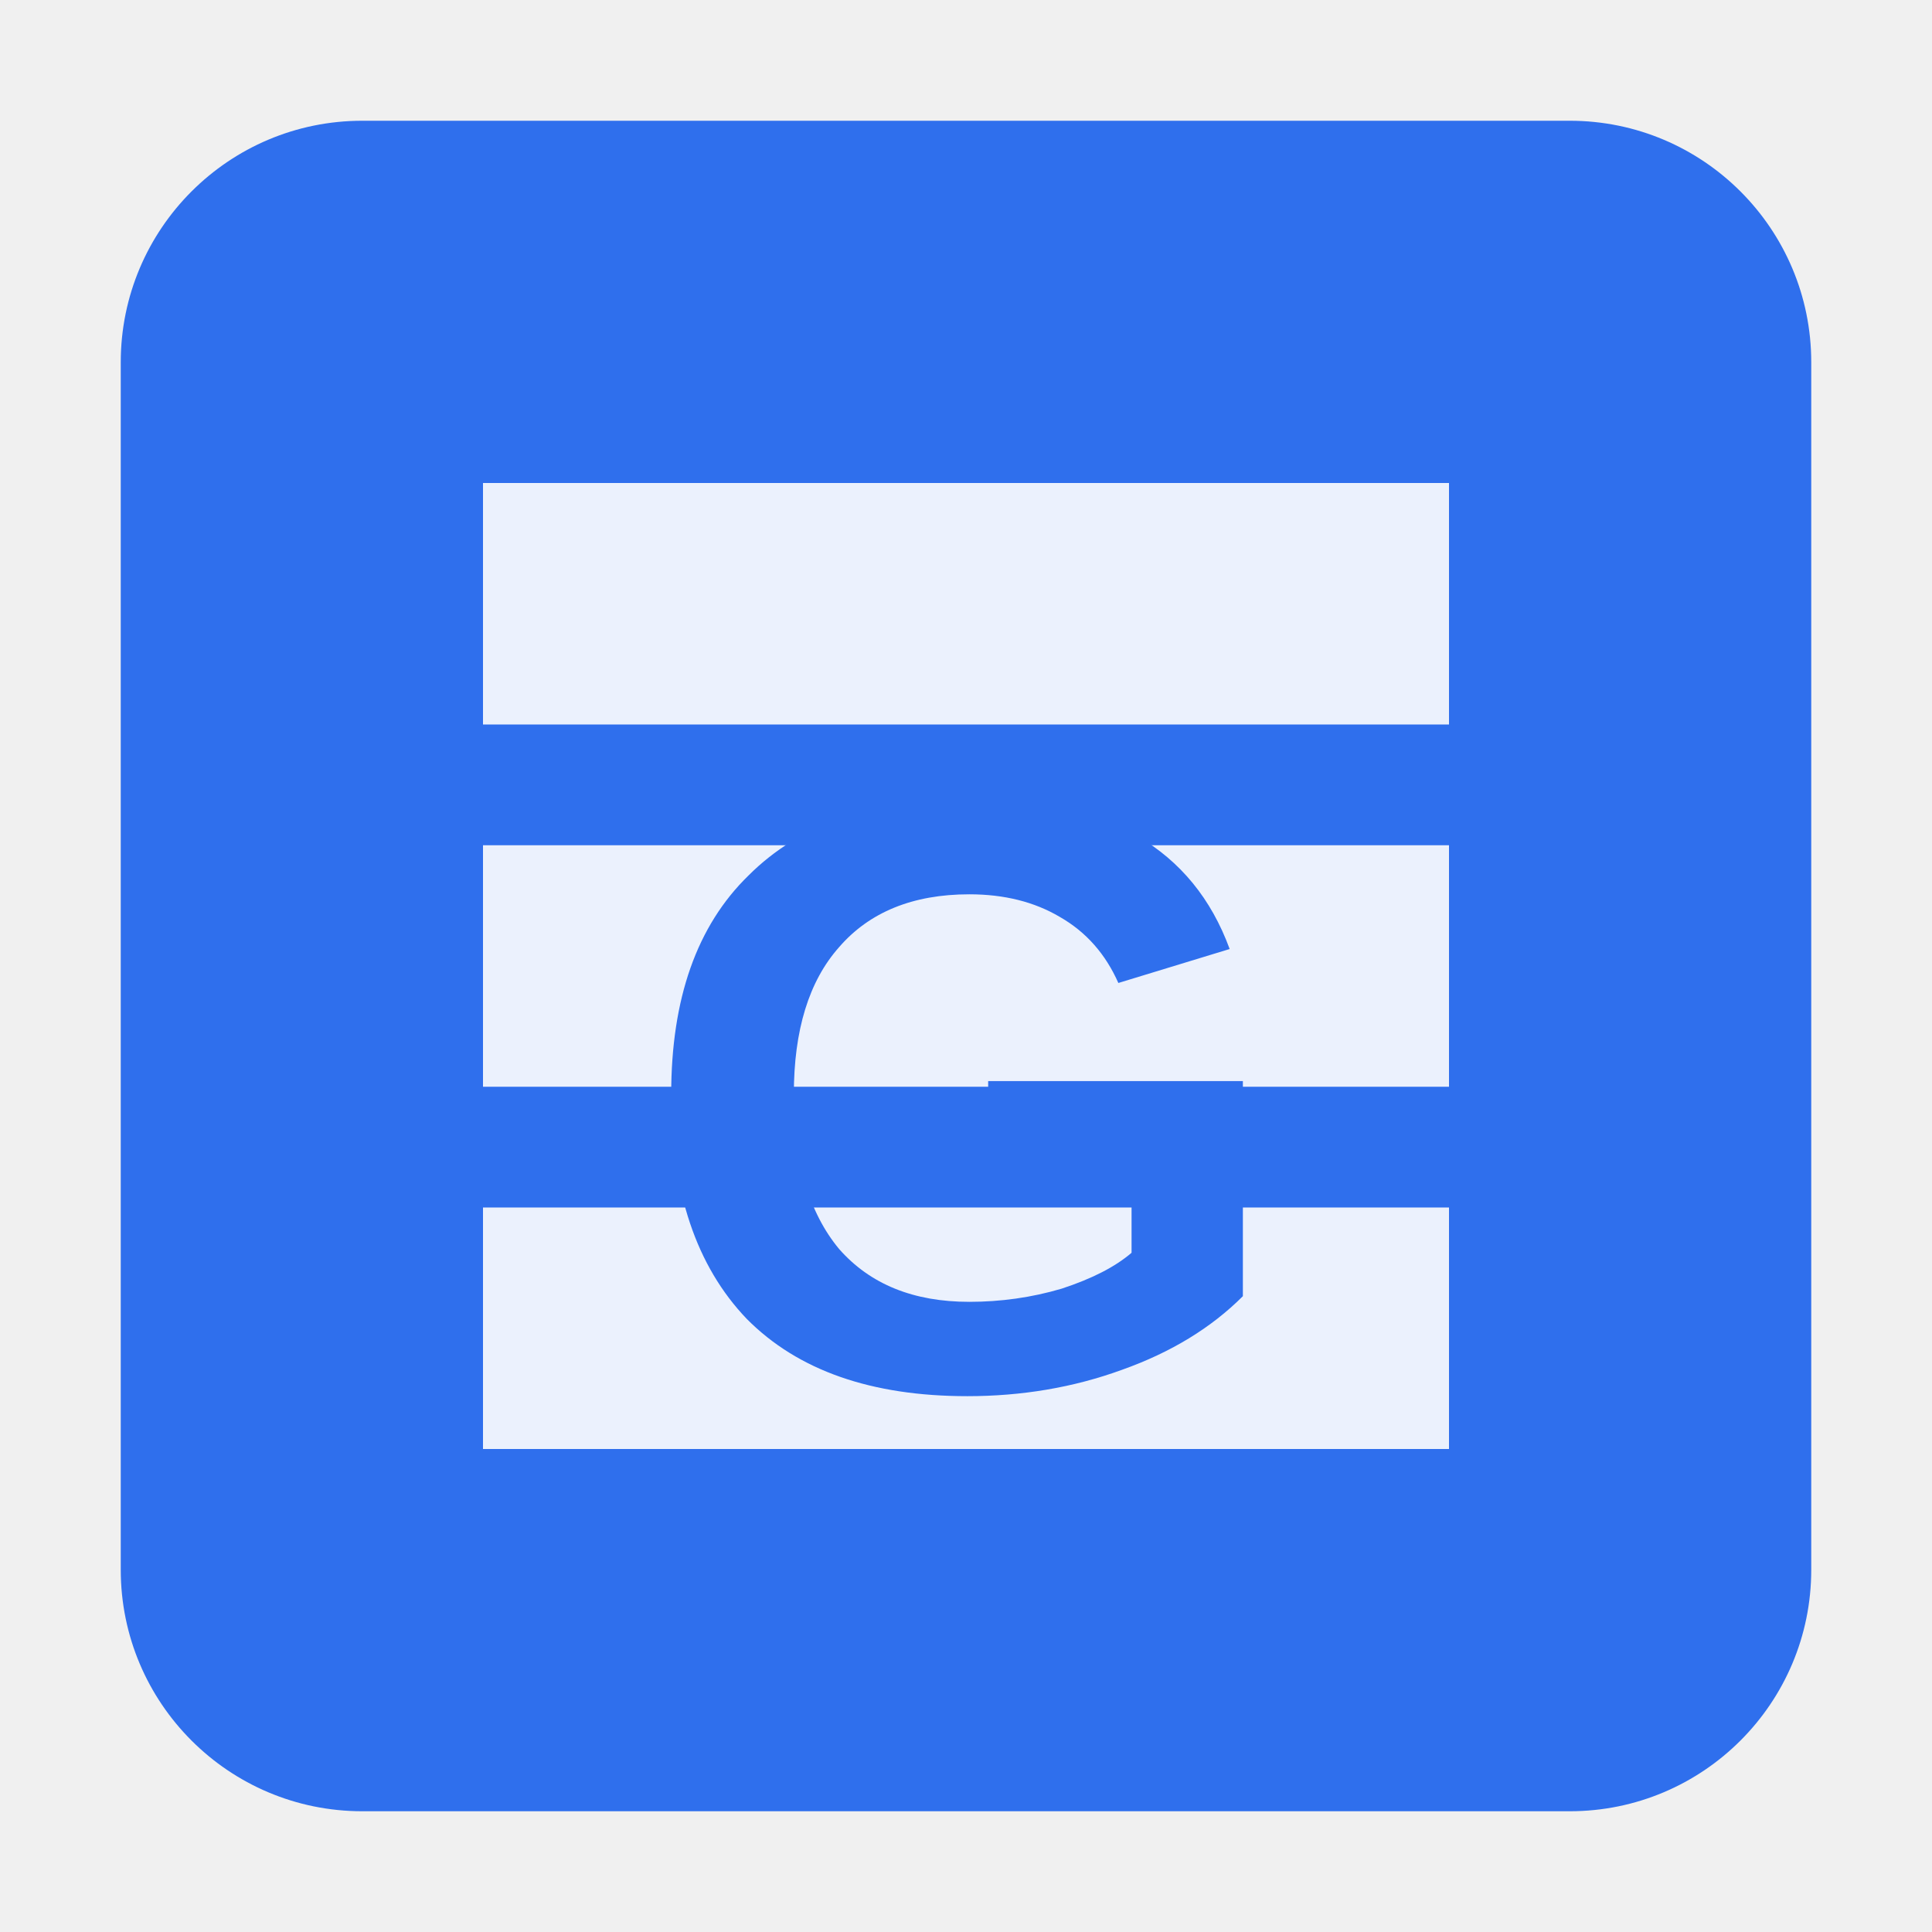
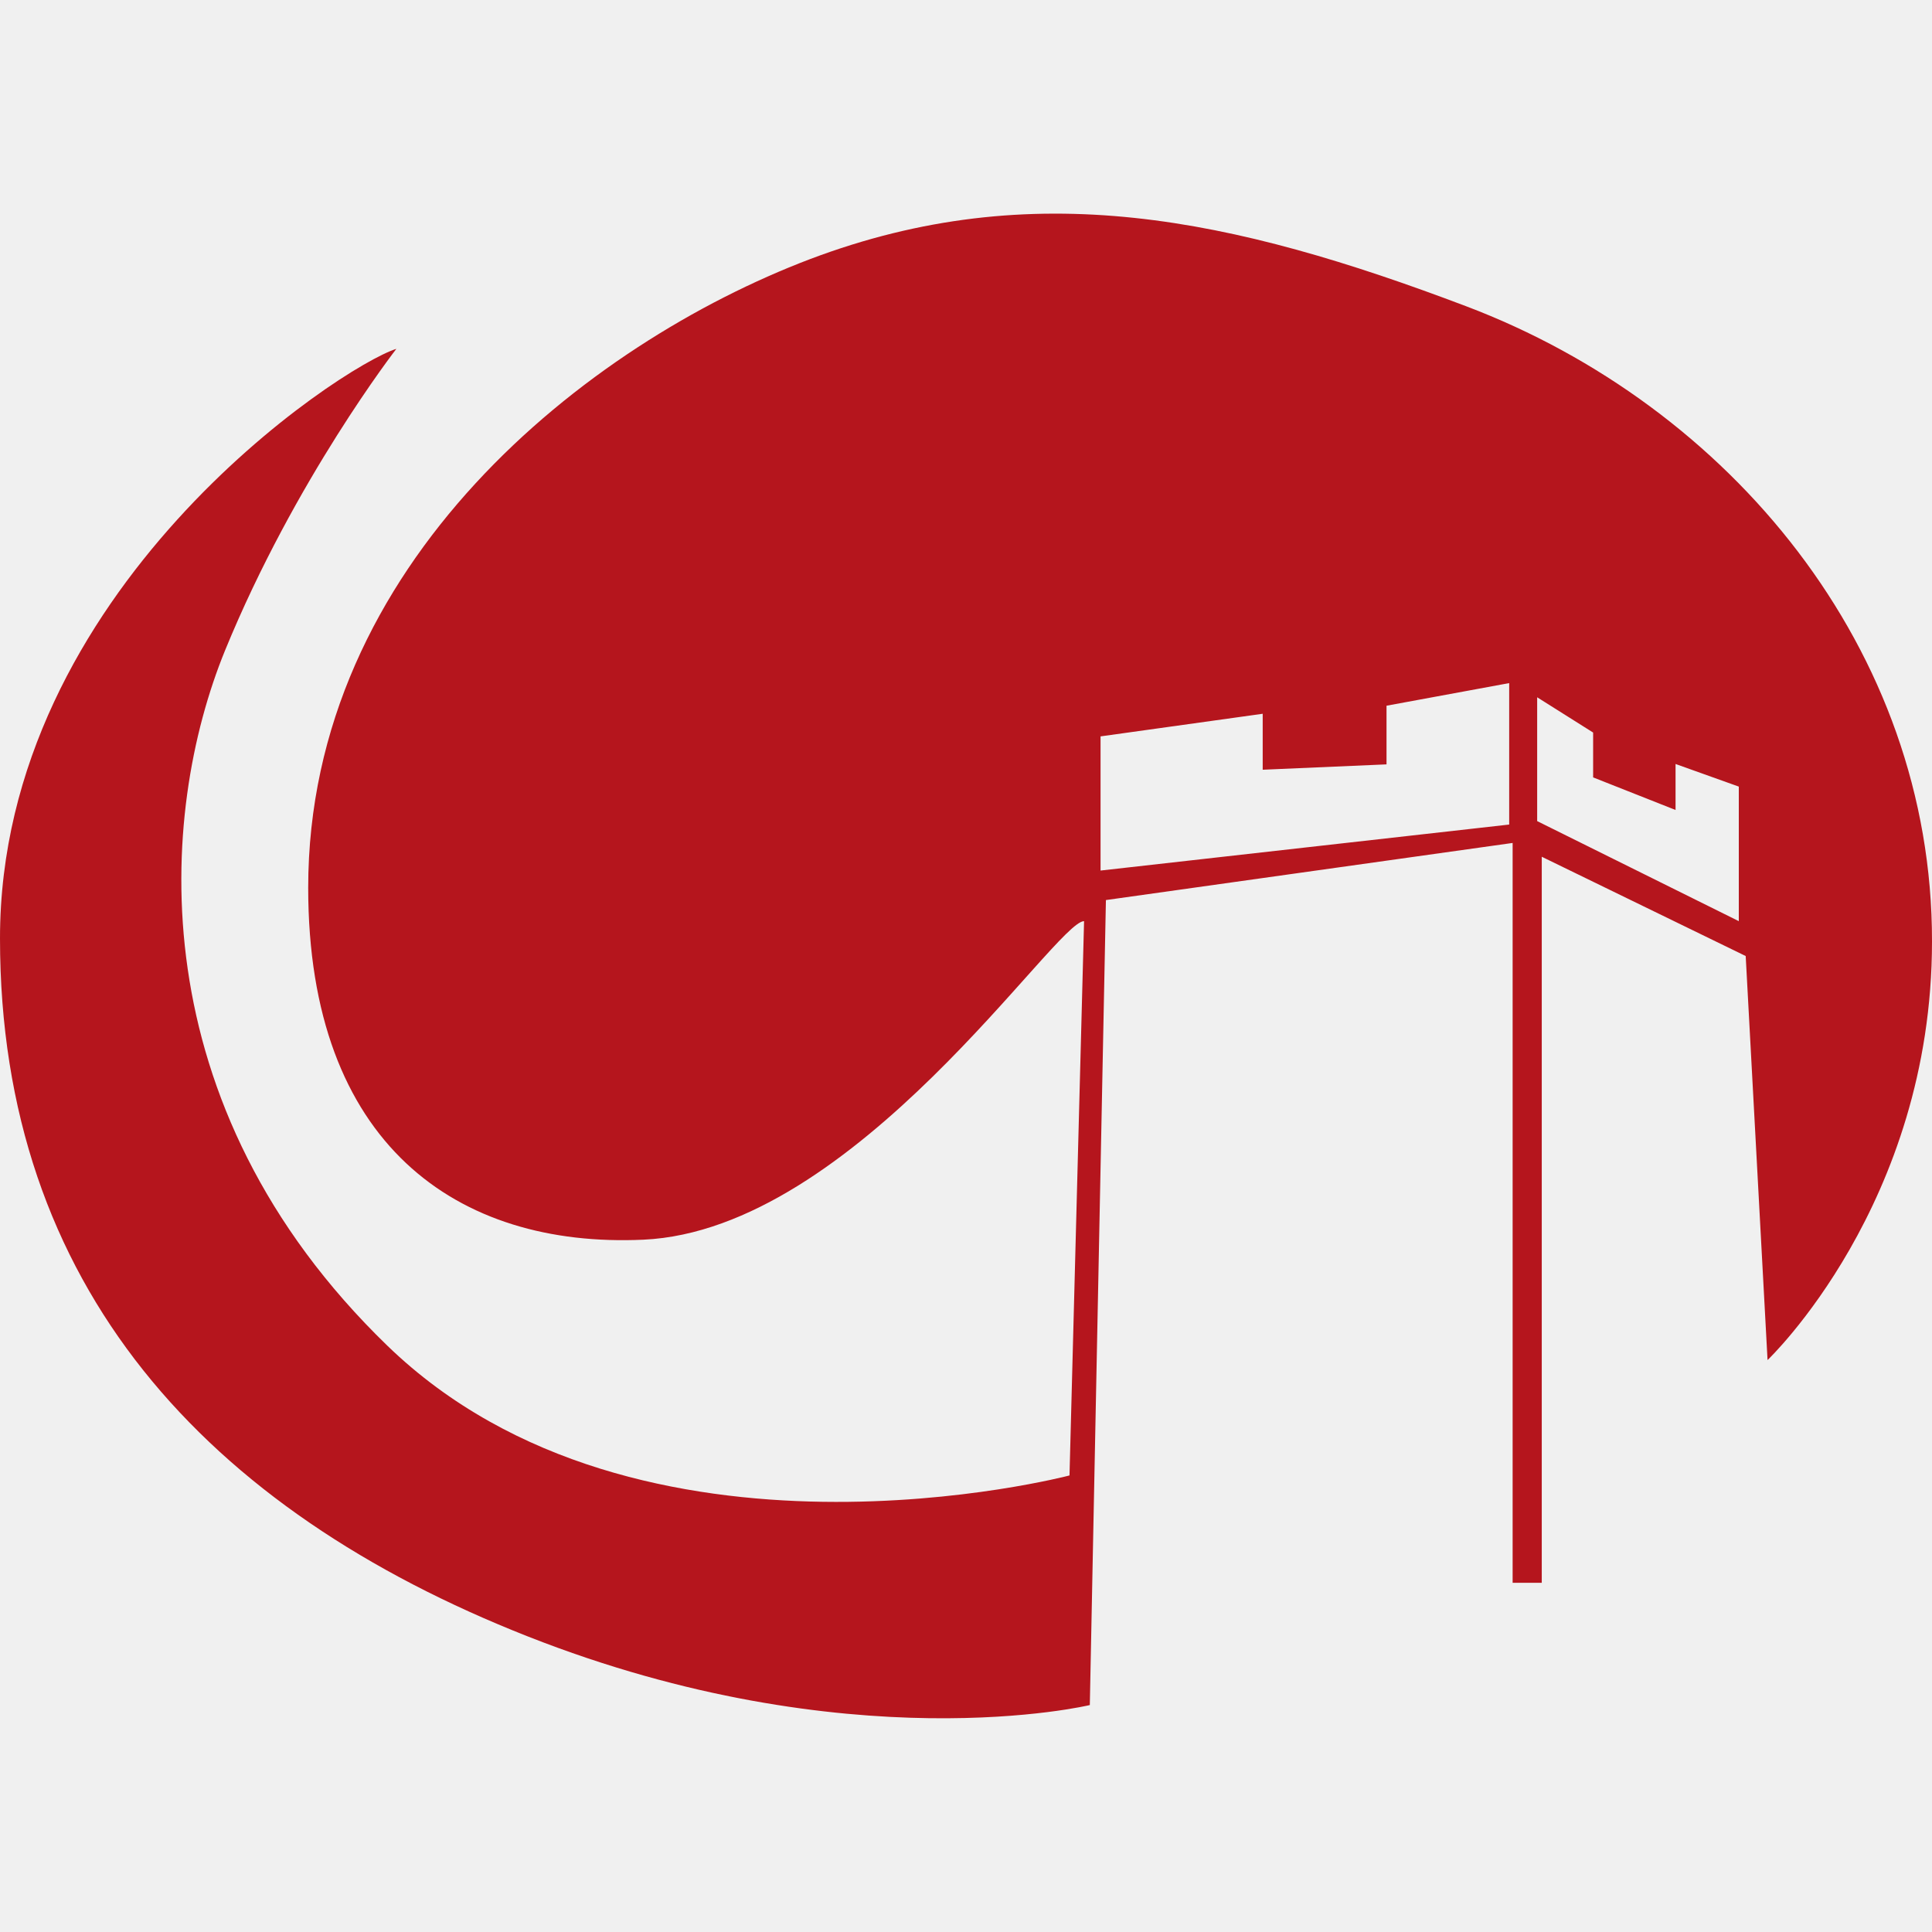
- <svg xmlns="http://www.w3.org/2000/svg" width="16" height="16" viewBox="0 0 16 16">
-   <rect x="1" y="1" width="14" height="14" rx="2" fill="#2F6FED" />
-   <path d="M4 4h8v2H4V4Zm0 3h8v2H4V7Zm0 3h8v2H4v-2Z" fill="#FFFFFF" opacity=".9" />
-   <text x="8" y="11.5" text-anchor="middle" font-family="Arial, sans-serif" font-size="7" font-weight="700" fill="#2F6FED">G</text>
+ <svg xmlns="http://www.w3.org/2000/svg" t="1783177773081" class="icon" viewBox="0 0 1024 1024" version="1.1" p-id="53296" width="16" height="16">
+   <path d="M777.143 162.337c-123.937-46.933-229.587-69.689-347.835-24.99-118.248 44.902-265.956 161.117-265.956 333.206 0 136.127 79.238 190.984 177.575 186.514 112.559-5.079 218.413-168.838 233.651-168.838L566.857 782.019s-228.165 60.14-361.448-68.673c-132.267-128-121.498-282.006-86.146-368.559C156.444 253.968 210.083 184.889 210.083 184.889 180.419 194.235 0 312.889 0 497.371s109.511 302.933 279.771 369.981 297.854 36.368 297.854 36.368l8.533-426.667 215.568-30.273v392.127h15.441V454.095l108.089 52.622 11.581 214.146S1024 638.171 1024 498.997c0.203-155.022-107.479-283.835-246.857-336.66z m22.756 274.692l-216.584 24.381v-71.111l85.943-11.987v29.663l65.625-2.844v-31.086l65.016-11.987V436.825z m121.702 51.2L814.73 435.2v-65.625l29.663 18.692v23.771l43.683 17.27v-24.381l33.524 11.987v71.314z" fill="#B5151D" p-id="53297" />
</svg>
